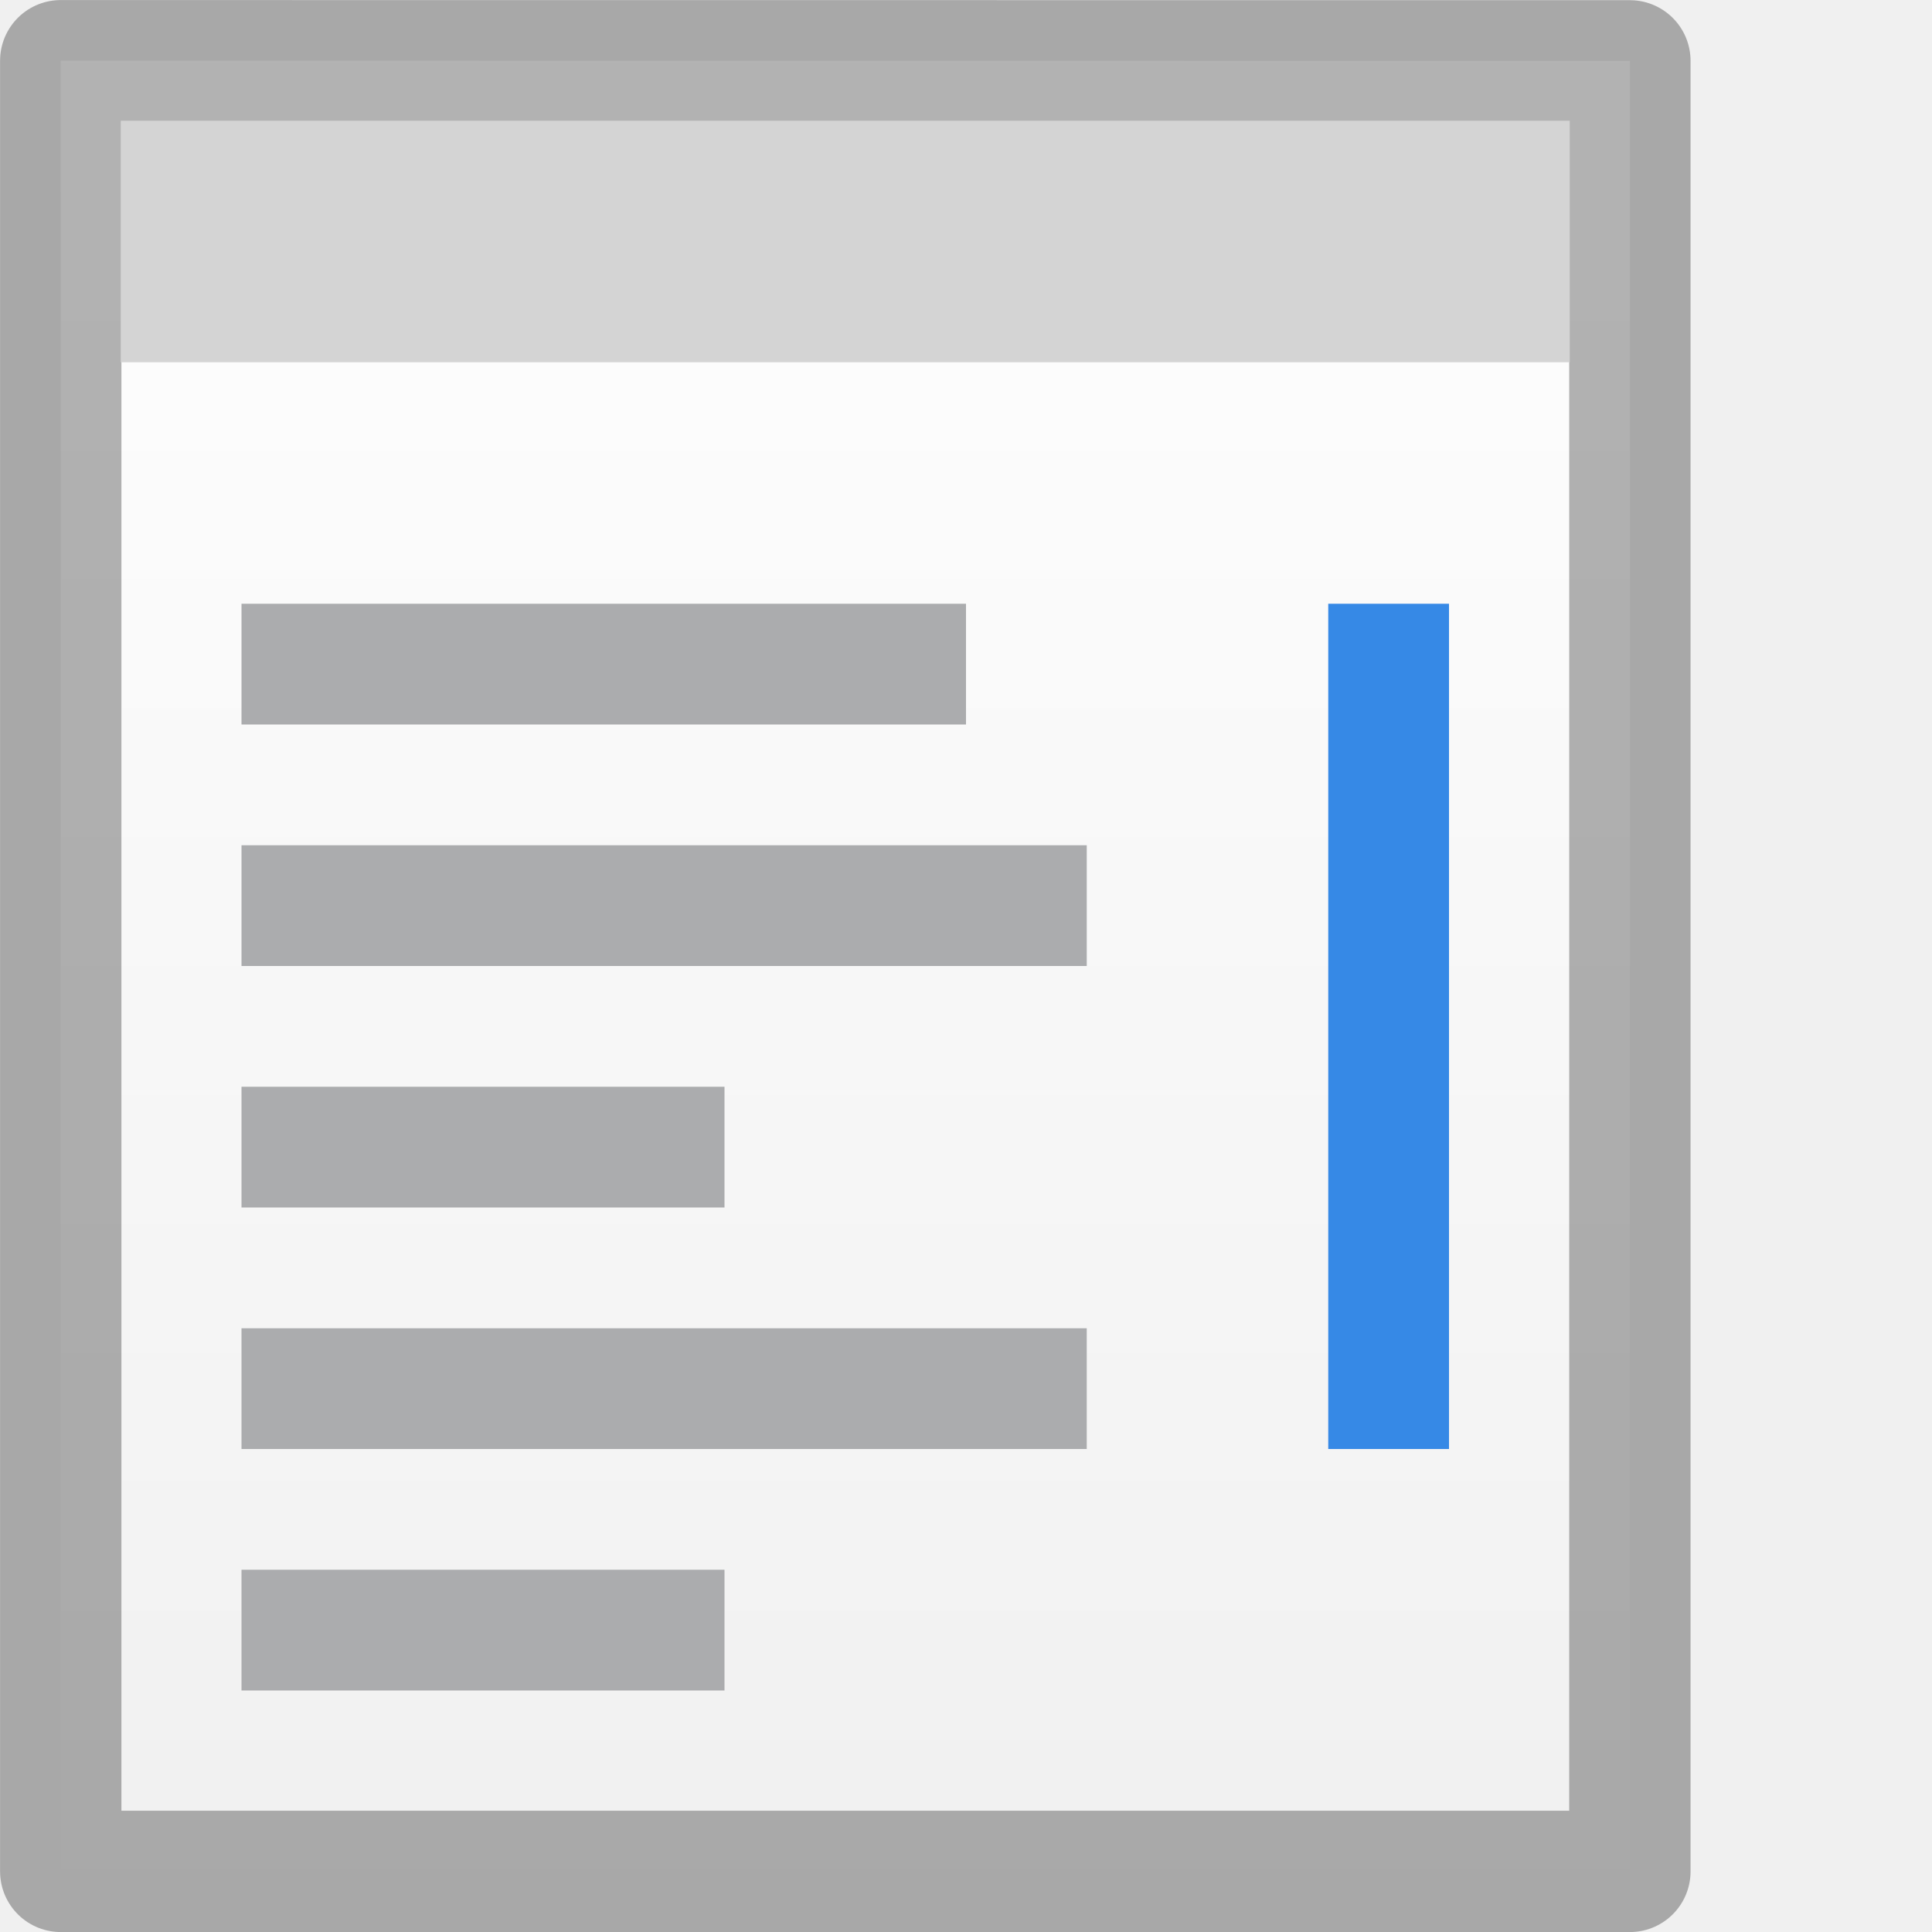
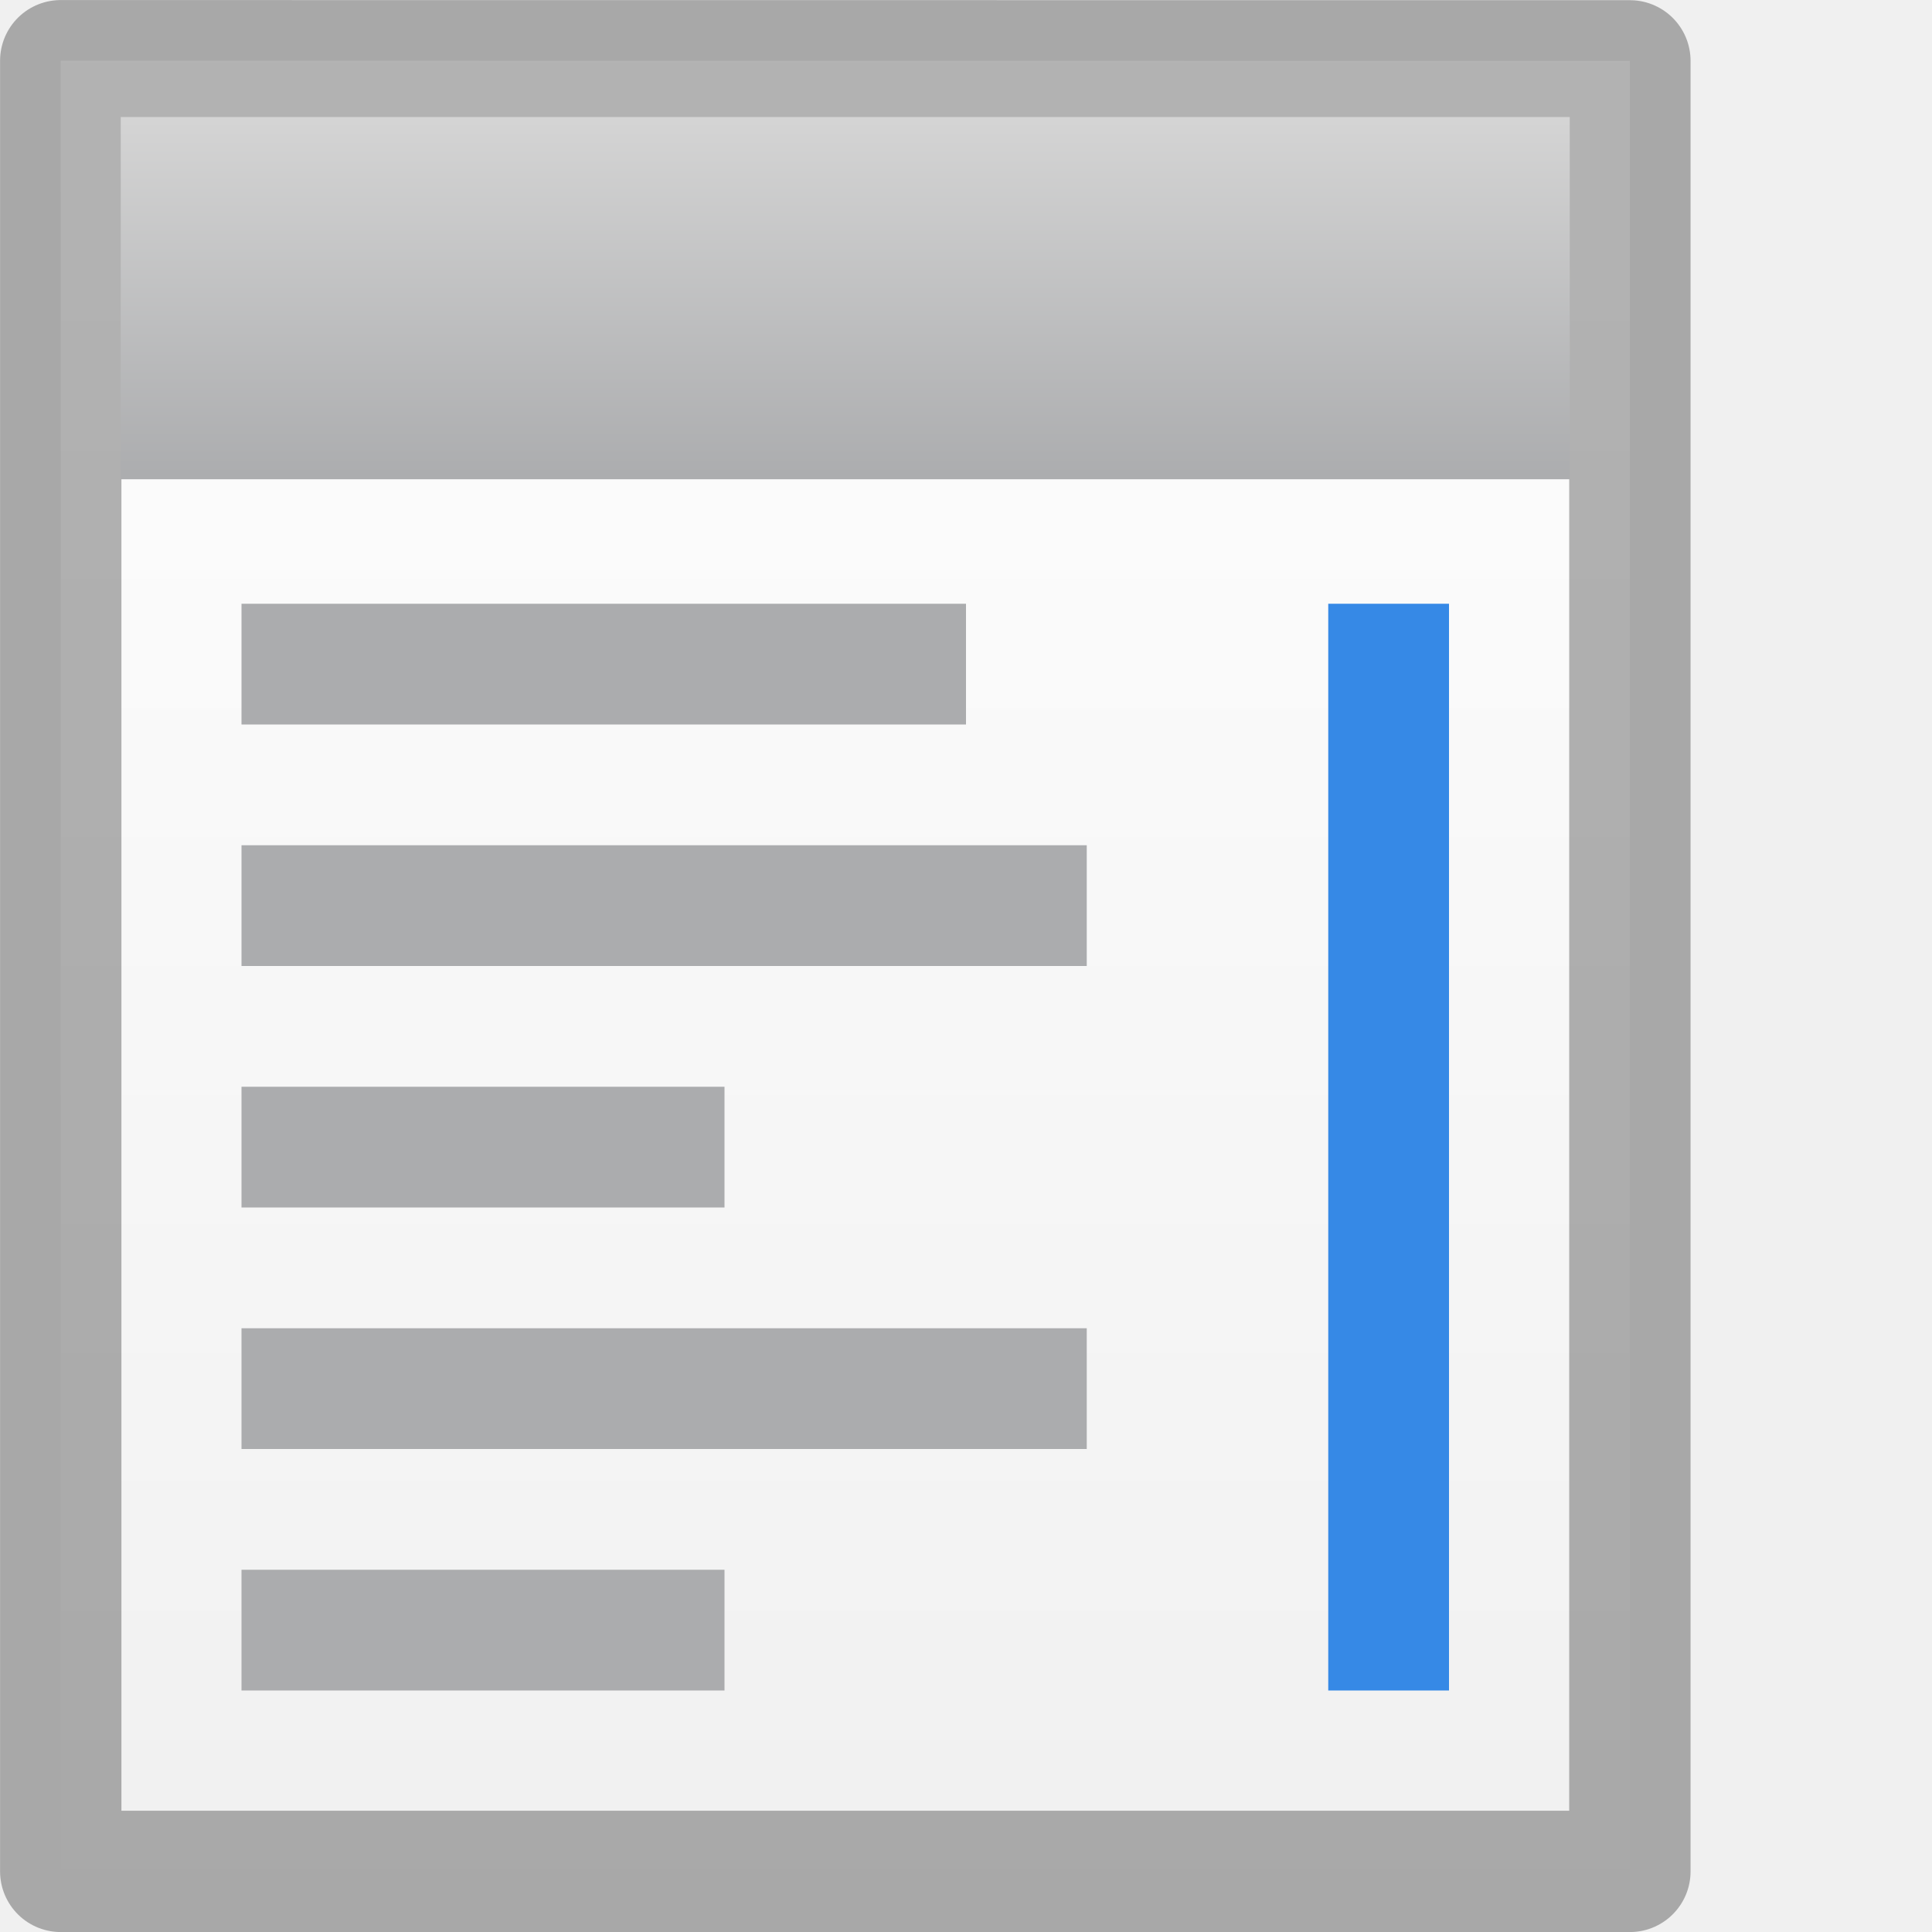
<svg xmlns="http://www.w3.org/2000/svg" xmlns:xlink="http://www.w3.org/1999/xlink" id="svg13986" height="16" width="16" version="1.1">
  <defs id="defs13988">
+     <linearGradient id="linearGradient4241">
+       <stop style="stop-color:#d4d4d4;stop-opacity:1;" offset="0" id="stop4243" />
+       <stop style="stop-color:#abacae;stop-opacity:1" offset="1" id="stop4245" />
+     </linearGradient>
    <linearGradient id="linearGradient4245">
      <stop id="stop4247" style="stop-color:#ffffff;stop-opacity:1" offset="0" />
      <stop id="stop4249" style="stop-color:#f0f0f0;stop-opacity:1" offset="1" />
    </linearGradient>
    <linearGradient id="linearGradient5117">
      <stop offset="0" style="stop-color:#000000;stop-opacity:0.326" id="stop5119" />
      <stop offset="1" style="stop-color:#000000;stop-opacity:0.132" id="stop5121" />
    </linearGradient>
    <linearGradient id="linearGradient4231">
      <stop offset="0" style="stop-color:#ffd941;stop-opacity:1" id="stop4233" />
      <stop offset="1" style="stop-color:#c3c3c3;stop-opacity:0" id="stop4235" />
    </linearGradient>
    <linearGradient id="linearGradient4226">
      <stop id="stop4228" style="stop-color:#ffffff;stop-opacity:1" offset="0" />
      <stop id="stop4230" style="stop-color:#d3d3d3;stop-opacity:1" offset="1" />
    </linearGradient>
    <linearGradient id="linearGradient4431">
      <stop offset="0" style="stop-color:#797979;stop-opacity:1" id="stop4579" />
      <stop id="stop4585" style="stop-color:#c2c2c2;stop-opacity:1" offset="0.778" />
      <stop offset="1" style="stop-color:#535353;stop-opacity:1" id="stop4581" />
    </linearGradient>
    <linearGradient id="linearGradient4583">
      <stop id="stop4433" style="stop-color:#828282;stop-opacity:1" offset="0" />
      <stop id="stop4435" style="stop-color:#c3c3c3;stop-opacity:0" offset="1" />
    </linearGradient>
    <linearGradient id="linearGradient27416-1-2">
      <stop offset="0" style="stop-color:#55c1ec;stop-opacity:1" id="stop27420-2-0" />
      <stop offset="1" style="stop-color:#3689e6;stop-opacity:1" id="stop27422-3-5" />
    </linearGradient>
    <linearGradient id="linearGradient3924-2-2-5-8">
      <stop offset="0" style="stop-color:#ffffff;stop-opacity:1" id="stop3926-9-4-9-6" />
      <stop offset="0.063" style="stop-color:#ffffff;stop-opacity:0.235" id="stop3928-9-8-6-5" />
      <stop offset="0.951" style="stop-color:#ffffff;stop-opacity:0.157" id="stop3930-3-5-1-7" />
      <stop offset="1" style="stop-color:#ffffff;stop-opacity:0.392" id="stop3932-8-0-4-8" />
    </linearGradient>
    <radialGradient gradientTransform="matrix(2.003784,0,0,1.4,27.98813,-17.4)" gradientUnits="userSpaceOnUse" xlink:href="#linearGradient3688-166-749-4-0-3-8" id="radialGradient3337-2-2" fy="43.5" fx="4.993" r="2.5" cy="43.5" cx="4.993" />
    <linearGradient id="linearGradient3688-166-749-4-0-3-8">
      <stop offset="0" style="stop-color:#181818;stop-opacity:1" id="stop2883-4-0-1-8" />
      <stop offset="1" style="stop-color:#181818;stop-opacity:0" id="stop2885-9-2-9-6" />
    </linearGradient>
    <radialGradient gradientTransform="matrix(2.003784,0,0,1.4,-20.01187,-104.4)" gradientUnits="userSpaceOnUse" xlink:href="#linearGradient3688-464-309-9-2-4-2" id="radialGradient3339-1-4" fy="43.5" fx="4.993" r="2.5" cy="43.5" cx="4.993" />
    <linearGradient id="linearGradient3688-464-309-9-2-4-2">
      <stop offset="0" style="stop-color:#181818;stop-opacity:1" id="stop2889-7-9-6-9" />
      <stop offset="1" style="stop-color:#181818;stop-opacity:0" id="stop2891-6-6-1-7" />
    </linearGradient>
    <linearGradient id="linearGradient3702-501-757-8-4-1-1">
      <stop offset="0" style="stop-color:#181818;stop-opacity:0" id="stop2895-8-9-9-1" />
      <stop offset="0.5" style="stop-color:#181818;stop-opacity:1" id="stop2897-7-8-7-7" />
      <stop offset="1" style="stop-color:#181818;stop-opacity:0" id="stop2899-4-5-1-5" />
    </linearGradient>
    <linearGradient gradientUnits="userSpaceOnUse" xlink:href="#linearGradient3702-501-757-8-4-1-1" id="linearGradient13984" y2="39.999" x2="25.058" y1="47.028" x1="25.058" />
    <linearGradient id="linearGradient4632-92-3-0-8-1">
      <stop offset="0" style="stop-color:#fafafa;stop-opacity:1" id="stop4634-68-8-0-2-9" />
      <stop offset="1" style="stop-color:#e1e1e1;stop-opacity:1" id="stop4636-8-21-7-1-4" />
    </linearGradient>
    <linearGradient id="linearGradient4215-8-4-07-7">
      <stop style="stop-color:#e9e9e9;stop-opacity:1;" offset="0" id="stop4217-1-2-1-2" />
      <stop style="stop-color:#ffffff;stop-opacity:1;" offset="1" id="stop4219-3-4-0-96" />
    </linearGradient>
    <linearGradient id="linearGradient4011-9-9-70-61-7">
      <stop id="stop4013-5-4-3-8-3" style="stop-color:#ffffff;stop-opacity:1;" offset="0" />
      <stop offset="0.508" style="stop-color:#ffffff;stop-opacity:0.235;" id="stop4015-1-5-70-9-5" />
      <stop id="stop4017-7-0-13-0-1" style="stop-color:#ffffff;stop-opacity:0.157;" offset="0.835" />
      <stop id="stop4019-1-12-7-0-7" style="stop-color:#ffffff;stop-opacity:0.392;" offset="1" />
    </linearGradient>
    <linearGradient y2="55.053" x2="30.271" y1="10.029" x1="30.271" gradientTransform="matrix(1.111111,0,0,1.25,-3.555556,-7.999999)" gradientUnits="userSpaceOnUse" id="linearGradient3643" xlink:href="#linearGradient27416-1-2" />
    <linearGradient y2="43" x2="24" y1="5" x1="24" gradientTransform="matrix(0.3581081,0,0,0.3590708,-0.5946087,-0.6284179)" gradientUnits="userSpaceOnUse" id="linearGradient3647" xlink:href="#linearGradient3924-2-2-5-8" />
    <radialGradient r="27.5" fy="4.342" fx="32" cy="4.342" cx="32" gradientTransform="matrix(0,0.5775841,-0.464474,0,10.04796,-17.28221)" gradientUnits="userSpaceOnUse" id="radialGradient3651" xlink:href="#linearGradient4226" />
    <linearGradient y2="44.341" x2="71.204" y1="6.238" x1="71.204" gradientTransform="matrix(-0.4594594,0,0,0.4594594,74.9585,20.34952)" gradientUnits="userSpaceOnUse" id="linearGradient3659" xlink:href="#linearGradient4011-9-9-70-61-7" />
    <linearGradient y2="8.093" x2="38.977" y1="59.968" x1="38.977" gradientTransform="matrix(-0.3725435,0,0,0.3725435,53.92125,19.33366)" gradientUnits="userSpaceOnUse" id="linearGradient3662" xlink:href="#linearGradient4215-8-4-07-7" />
    <radialGradient cx="62.625" cy="4.625" r="10.625" fx="62.625" fy="4.625" id="radialGradient3384-6-7" xlink:href="#linearGradient23419" gradientUnits="userSpaceOnUse" gradientTransform="matrix(0.3173066,0,0,0.09065887,175.3564,59.95077)" />
    <linearGradient id="linearGradient23419">
      <stop id="stop23421" style="stop-color:#000000;stop-opacity:1" offset="0" />
      <stop id="stop23423" style="stop-color:#000000;stop-opacity:0" offset="1" />
    </linearGradient>
    <radialGradient cx="62.625" cy="4.625" r="10.625" fx="62.625" fy="4.625" id="radialGradient3384-6-7-7" xlink:href="#linearGradient23419" gradientUnits="userSpaceOnUse" gradientTransform="matrix(0.3173066,0,0,0.09065887,175.3564,59.95077)" />
    <radialGradient cx="4.993" cy="43.5" r="2.5" fx="4.993" fy="43.5" id="radialGradient3013" xlink:href="#linearGradient3688-166-749-4-0-3-8" gradientUnits="userSpaceOnUse" gradientTransform="matrix(2.003784,0,0,1.4,27.98813,-17.4)" />
    <radialGradient cx="4.993" cy="43.5" r="2.5" fx="4.993" fy="43.5" id="radialGradient3015" xlink:href="#linearGradient3688-166-749-4-0-3-8" gradientUnits="userSpaceOnUse" gradientTransform="matrix(2.003784,0,0,1.4,-20.01187,-104.4)" />
    <linearGradient x1="25.058" y1="47.028" x2="25.058" y2="39.999" id="linearGradient4387" xlink:href="#linearGradient3702-501-757-8-4-1-1" gradientUnits="userSpaceOnUse" />
    <linearGradient xlink:href="#linearGradient4011-9-9-70-61-7" id="linearGradient3590" gradientUnits="userSpaceOnUse" gradientTransform="matrix(-0.2972972,0,0,0.2972972,52.32618,17.46136)" x1="71.204" y1="6.238" x2="71.204" y2="44.341" />
    <linearGradient xlink:href="#linearGradient4215-8-4-07-7" id="linearGradient3593" gradientUnits="userSpaceOnUse" gradientTransform="matrix(-0.254902,0,0,0.254902,39.15686,16.33333)" x1="38.977" y1="59.968" x2="38.977" y2="8.093" />
    <linearGradient xlink:href="#linearGradient23419" id="linearGradient3847" gradientUnits="userSpaceOnUse" gradientTransform="matrix(0.8074983,0,0,0.833744,106.8767,-0.0698511)" x1="-95.838" y1="54.2" x2="-95.838" y2="5.176" />
    <linearGradient xlink:href="#linearGradient3924-2-2-5-8" id="linearGradient3850" gradientUnits="userSpaceOnUse" gradientTransform="translate(4e-6,1.000006)" x1="24" y1="5" x2="24" y2="43" />
    <linearGradient xlink:href="#linearGradient27416-1-2" id="linearGradient3853" gradientUnits="userSpaceOnUse" gradientTransform="matrix(0.7878787,0,0,0.8863636,-1.212111,-3.363642)" x1="30.271" y1="10.029" x2="30.271" y2="55.053" />
    <radialGradient xlink:href="#linearGradient4632-92-3-0-8-1" id="radialGradient3857" gradientUnits="userSpaceOnUse" gradientTransform="matrix(0,1.625792,-1.625792,0,31.05905,-46.13457)" cx="32" cy="4.342" fx="32" fy="4.342" r="27.5" />
    <radialGradient cx="4.993" cy="43.5" r="2.5" fx="4.993" fy="43.5" id="radialGradient3337-2-2-2" xlink:href="#linearGradient3688-166-749-4-0-3-8" gradientUnits="userSpaceOnUse" gradientTransform="matrix(2.003784,0,0,1.4,27.98813,-17.4)" />
    <radialGradient cx="4.993" cy="43.5" r="2.5" fx="4.993" fy="43.5" id="radialGradient3339-1-4-8" xlink:href="#linearGradient3688-166-749-4-0-3-8" gradientUnits="userSpaceOnUse" gradientTransform="matrix(2.003784,0,0,1.4,-20.01187,-104.4)" />
    <linearGradient x1="25.058" y1="47.028" x2="25.058" y2="39.999" id="linearGradient4512" xlink:href="#linearGradient3702-501-757-8-4-1-1" gradientUnits="userSpaceOnUse" />
    <linearGradient xlink:href="#linearGradient27416-1-2" id="linearGradient4514" gradientUnits="userSpaceOnUse" gradientTransform="matrix(1.111111,0,0,1.25,-3.555556,-7.999999)" x1="30.271" y1="10.029" x2="30.271" y2="55.053" />
    <linearGradient xlink:href="#linearGradient3924-2-2-5-8" id="linearGradient4516" gradientUnits="userSpaceOnUse" gradientTransform="matrix(1.432432,0,0,1.436283,-2.378381,-2.470778)" x1="24" y1="5" x2="24" y2="43" />
    <radialGradient xlink:href="#linearGradient4632-92-3-0-8-1" id="radialGradient3651-7" gradientUnits="userSpaceOnUse" gradientTransform="matrix(1.0056172e-8,2.310336,-2.310336,1.0056172e-8,42.03128,-69.08596)" cx="32" cy="4.342" fx="32" fy="4.342" r="27.5" />
    <linearGradient xlink:href="#linearGradient4011-9-9-70-61-7" id="linearGradient4519" gradientUnits="userSpaceOnUse" gradientTransform="matrix(-0.4594594,0,0,0.4594594,74.9585,20.34952)" x1="71.204" y1="6.238" x2="71.204" y2="44.341" />
    <linearGradient xlink:href="#linearGradient4215-8-4-07-7" id="linearGradient4521" gradientUnits="userSpaceOnUse" gradientTransform="matrix(-0.3725435,0,0,0.3725435,53.92125,19.33366)" x1="38.977" y1="59.968" x2="38.977" y2="8.093" />
    <radialGradient gradientTransform="matrix(0.3173066,0,0,0.09065887,175.3564,59.95077)" gradientUnits="userSpaceOnUse" xlink:href="#linearGradient23419" id="radialGradient3384-6-7-3" fy="4.625" fx="62.625" r="10.625" cy="4.625" cx="62.625" />
    <radialGradient gradientTransform="matrix(0.3173066,0,0,0.09065887,175.3564,59.95077)" gradientUnits="userSpaceOnUse" xlink:href="#linearGradient23419" id="radialGradient3384-6-7-7-2" fy="4.625" fx="62.625" r="10.625" cy="4.625" cx="62.625" />
    <linearGradient id="linearGradient4291">
      <stop id="stop4293" style="stop-color:#ffe69a;stop-opacity:0.704" offset="0" />
      <stop id="stop4295" style="stop-color:#cfb245;stop-opacity:0.539" offset="1" />
    </linearGradient>
    <linearGradient gradientTransform="matrix(0.2537859,0,0,0.3050187,19.12898,-0.6854636)" gradientUnits="userSpaceOnUse" xlink:href="#linearGradient5117" id="linearGradient3019" y2="2.906" x2="-51.786" y1="50.786" x1="-51.786" />
    <linearGradient gradientTransform="matrix(0.2432432,0,0,0.3513513,2.162163,-0.4324147)" gradientUnits="userSpaceOnUse" xlink:href="#linearGradient3977" id="linearGradient3988" y2="41.077" x2="24" y1="6.923" x1="24" />
    <linearGradient id="linearGradient3977">
      <stop offset="0" style="stop-color:#ffffff;stop-opacity:1" id="stop3979" />
      <stop offset="0" style="stop-color:#ffffff;stop-opacity:0.235" id="stop3981" />
      <stop offset="1" style="stop-color:#ffffff;stop-opacity:0.157" id="stop3983" />
      <stop offset="1" style="stop-color:#ffffff;stop-opacity:0.392" id="stop3985" />
    </linearGradient>
    <linearGradient gradientTransform="matrix(0.2857136,0,0,0.304197,1.142872,0.2326182)" gradientUnits="userSpaceOnUse" xlink:href="#linearGradient3600" id="linearGradient3806" y2="47.013" x2="25.132" y1="0.985" x1="25.132" />
    <linearGradient id="linearGradient3600">
      <stop offset="0" style="stop-color:#f4f4f4;stop-opacity:1" id="stop3602" />
      <stop offset="1" style="stop-color:#dbdbdb;stop-opacity:1" id="stop3604" />
    </linearGradient>
    <linearGradient xlink:href="#linearGradient4245" id="linearGradient4243" x1="7" y1="0" x2="7" y2="16" gradientUnits="userSpaceOnUse" />
+     <linearGradient xlink:href="#linearGradient4241" id="linearGradient4247" x1="7" y1="1" x2="7" y2="4" gradientUnits="userSpaceOnUse" />
  </defs>
  <g id="layer4-0" transform="matrix(0.9047486,0,0,0.9047486,-570.515,-723.3837)" />
  <g id="layer4-0-7" transform="matrix(0.9047486,0,0,0.9047486,-570.515,-716.1457)" />
  <g id="layer1-3" transform="matrix(0.9047486,0,0,0.9047486,-73.80799,-47.32656)" />
  <path d="m 1.128,1.038 c 2.691,0 11.745,8.856e-4 11.745,8.856e-4 l 1.4e-5,13.924 c 0,0 -7.83,0 -11.745,0 0,-4.642 0,-9.283 0,-13.925 z" id="path4160" style="display:inline;fill:#f9f9f9;fill-opacity:1;stroke:none" />
  <path d="m 12.285,14.465 -10.57,0 0,-12.93 10.57,0 z" id="rect6741-1" style="fill:#ffffff;stroke:#ffffff;stroke-width:1.081;stroke-linecap:round;stroke-linejoin:miter;stroke-miterlimit:4;stroke-dasharray:none;stroke-dashoffset:0;stroke-opacity:1" />
  <path d="m 0.503,0.503 c 2.978,0 12.995,9.5365e-4 12.995,9.5365e-4 l 1.5e-5,14.994 c 0,0 -8.663,0 -12.995,0 0,-4.998 0,-9.996 1.2e-7,-14.995 z" id="path4160-8" style="display:inline;fill:url(#linearGradient4243);fill-opacity:1;stroke:#000000;stroke-width:1.005;stroke-linecap:butt;stroke-linejoin:round;stroke-miterlimit:4;stroke-dasharray:none;stroke-dashoffset:0;stroke-opacity:0.298;opacity:1" />
  <rect style="opacity:1;fill:#abacae;fill-opacity:1;fill-rule:nonzero;stroke:none;stroke-width:0.921;stroke-opacity:1" id="rect4305" width="6" height="1" x="2" y="5" rx="0" ry="0" />
  <rect style="opacity:1;fill:#abacae;fill-opacity:1;fill-rule:nonzero;stroke:none;stroke-width:0.923;stroke-opacity:1" id="rect4305-3" width="7" height="1" x="2" y="7" rx="0" ry="0" />
  <rect style="opacity:1;fill:#abacae;fill-opacity:1;fill-rule:nonzero;stroke:none;stroke-width:0.903;stroke-opacity:1" id="rect4305-3-7" width="4" height="1" x="2" y="9" rx="0" ry="0" />
  <rect style="opacity:1;fill:#abacae;fill-opacity:1;fill-rule:nonzero;stroke:none;stroke-width:0.94;stroke-opacity:1" id="rect4305-5" width="7" height="1" x="2" y="11" rx="0" ry="0" />
-   <rect style="fill:#3689e6;fill-opacity:1;stroke:none;stroke-width:1.298;stroke-opacity:1" id="rect4265" width="1" height="7" x="11" y="5" ry="0" />
-   <rect style="fill:#d4d4d4;fill-rule:evenodd;stroke:none;stroke-width:1px;stroke-linecap:butt;stroke-linejoin:miter;stroke-opacity:1" id="rect3436" width="12" height="2" x="1" y="1" />
+   <rect style="fill:#3689e6;fill-opacity:1;stroke:none;stroke-width:1.298;stroke-opacity:1" id="rect4265" width="1" height="9" x="11" y="5" ry="0" />
+   <rect style="fill:url(#linearGradient4247);fill-rule:evenodd;stroke:none;stroke-width:1px;stroke-linecap:butt;stroke-linejoin:miter;stroke-opacity:1;fill-opacity:1" id="rect3436" width="12" height="3" x="1" y="0.969" />
  <rect style="opacity:1;fill:#abacae;fill-opacity:1;fill-rule:nonzero;stroke:none;stroke-width:0.903;stroke-opacity:1" id="rect4305-3-7-3" width="4" height="1" x="2" y="13" rx="0" ry="0" />
</svg>
